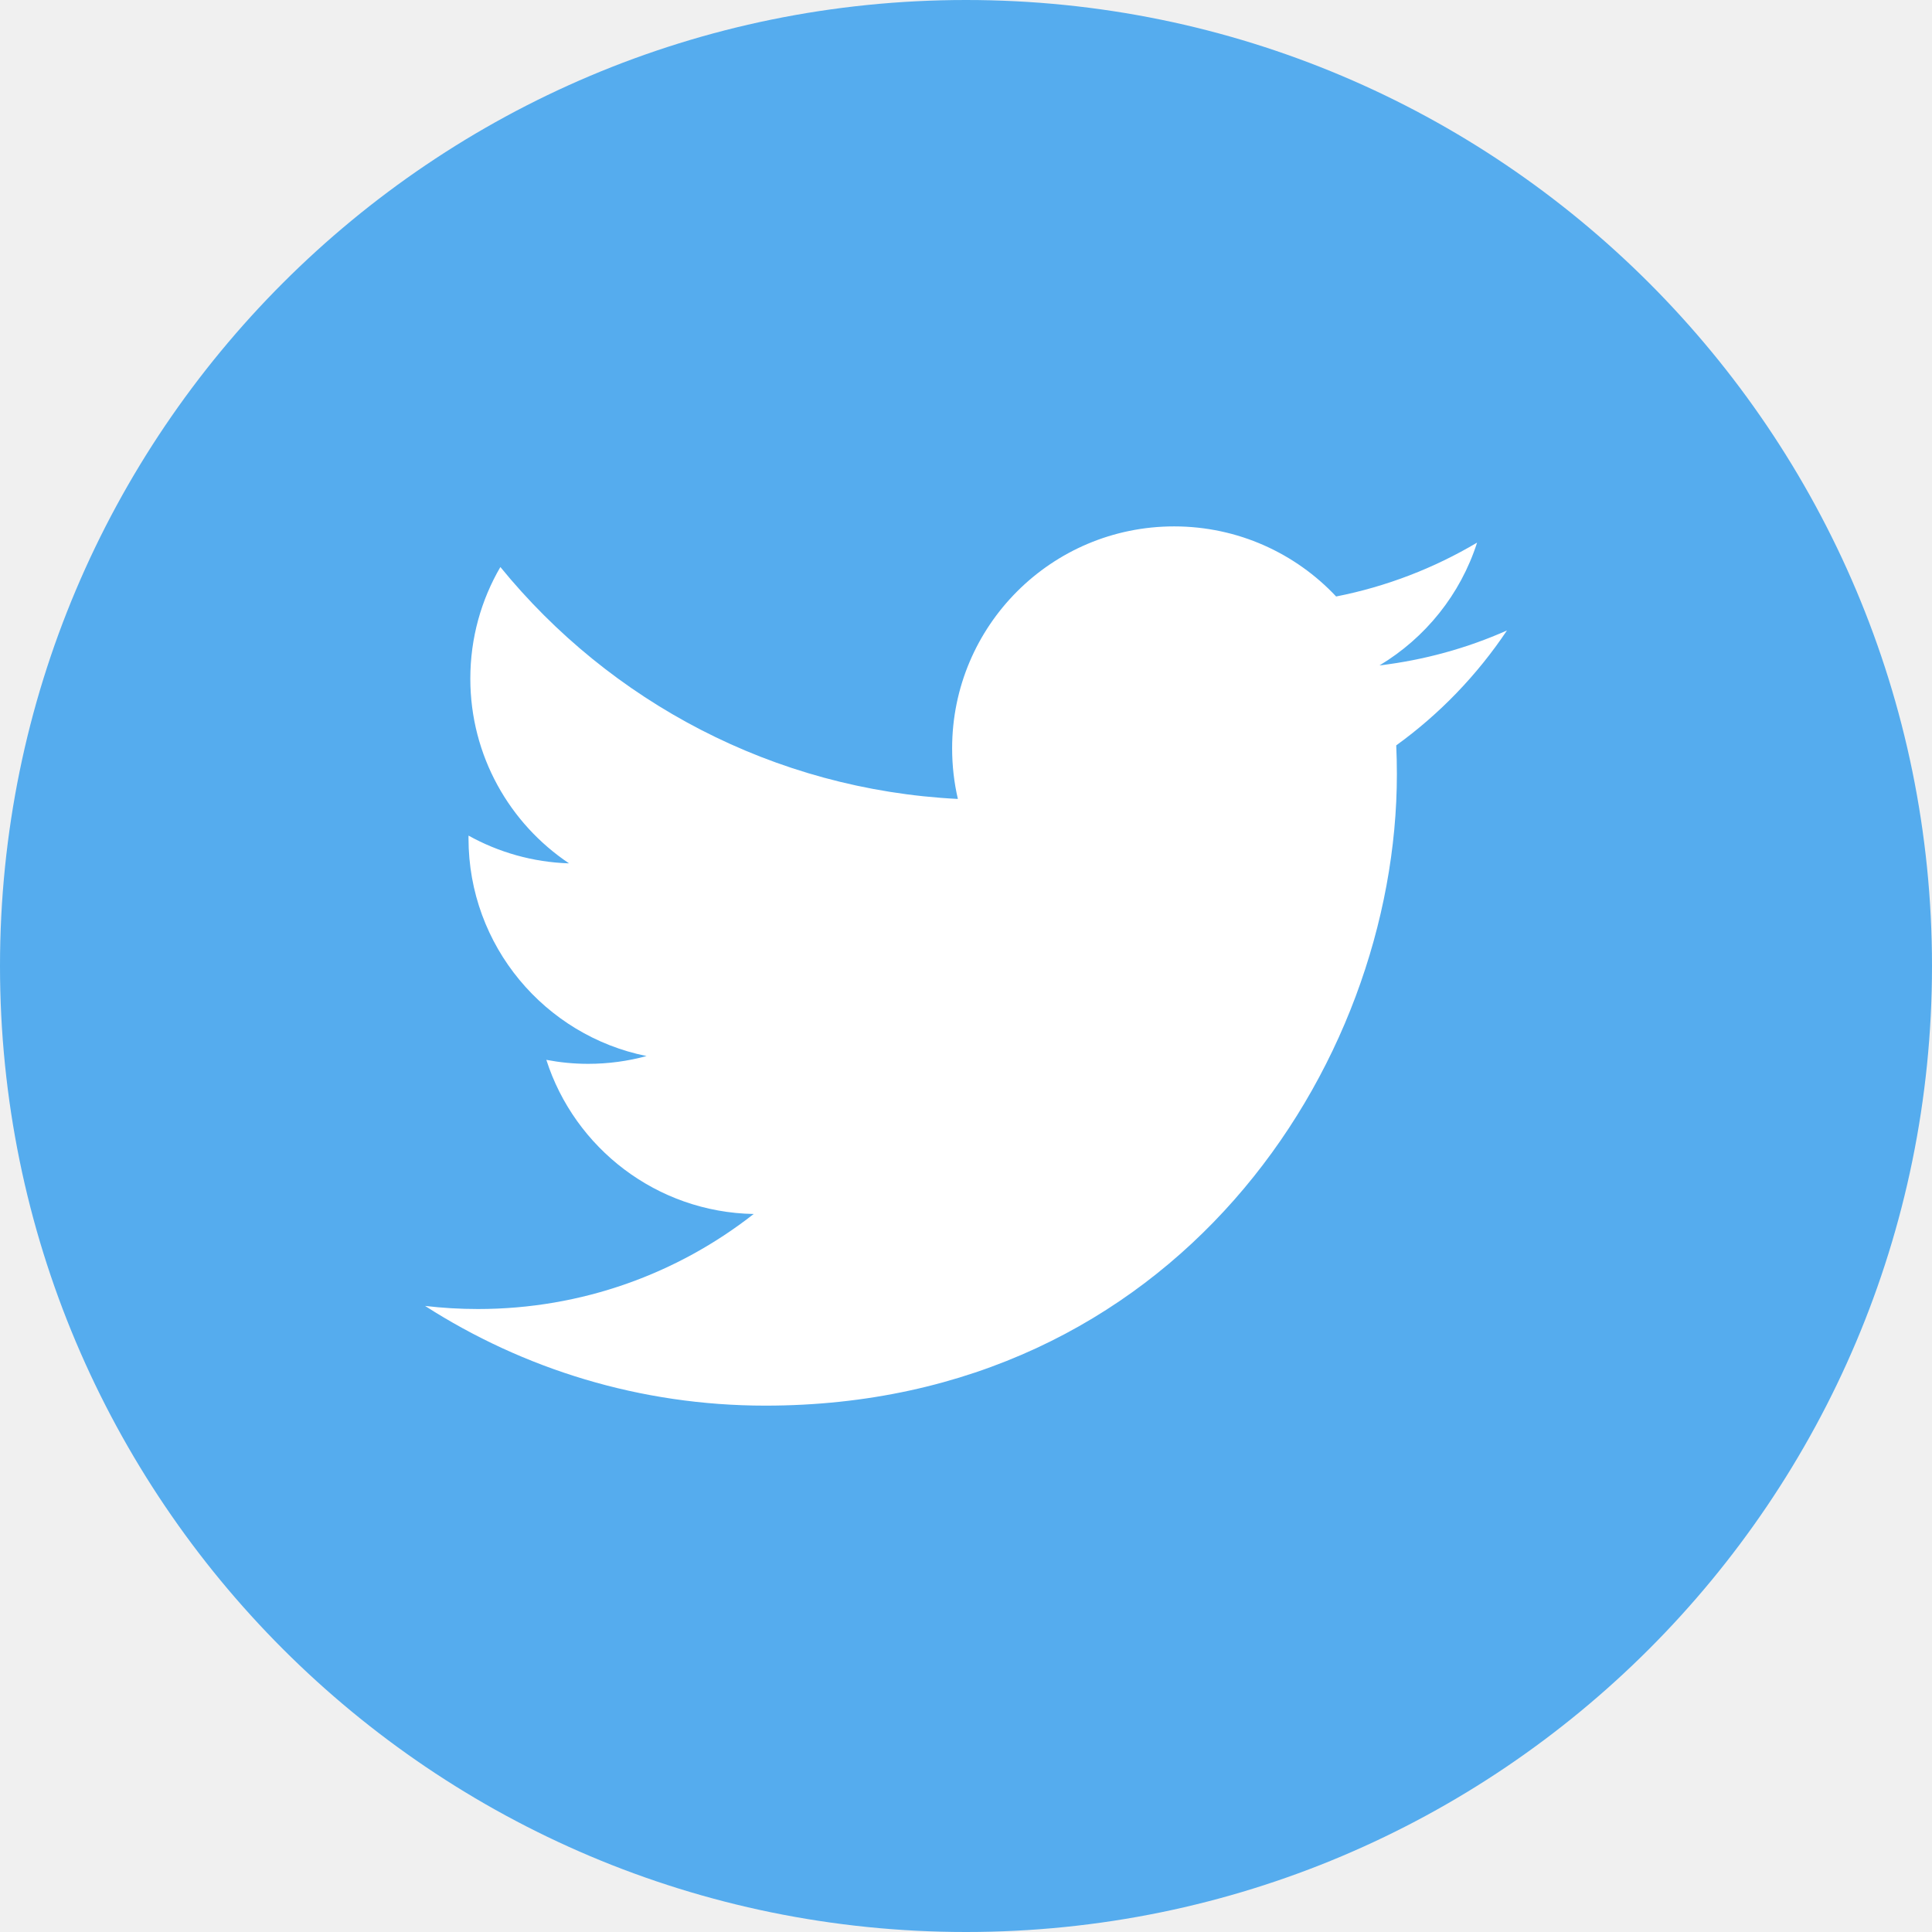
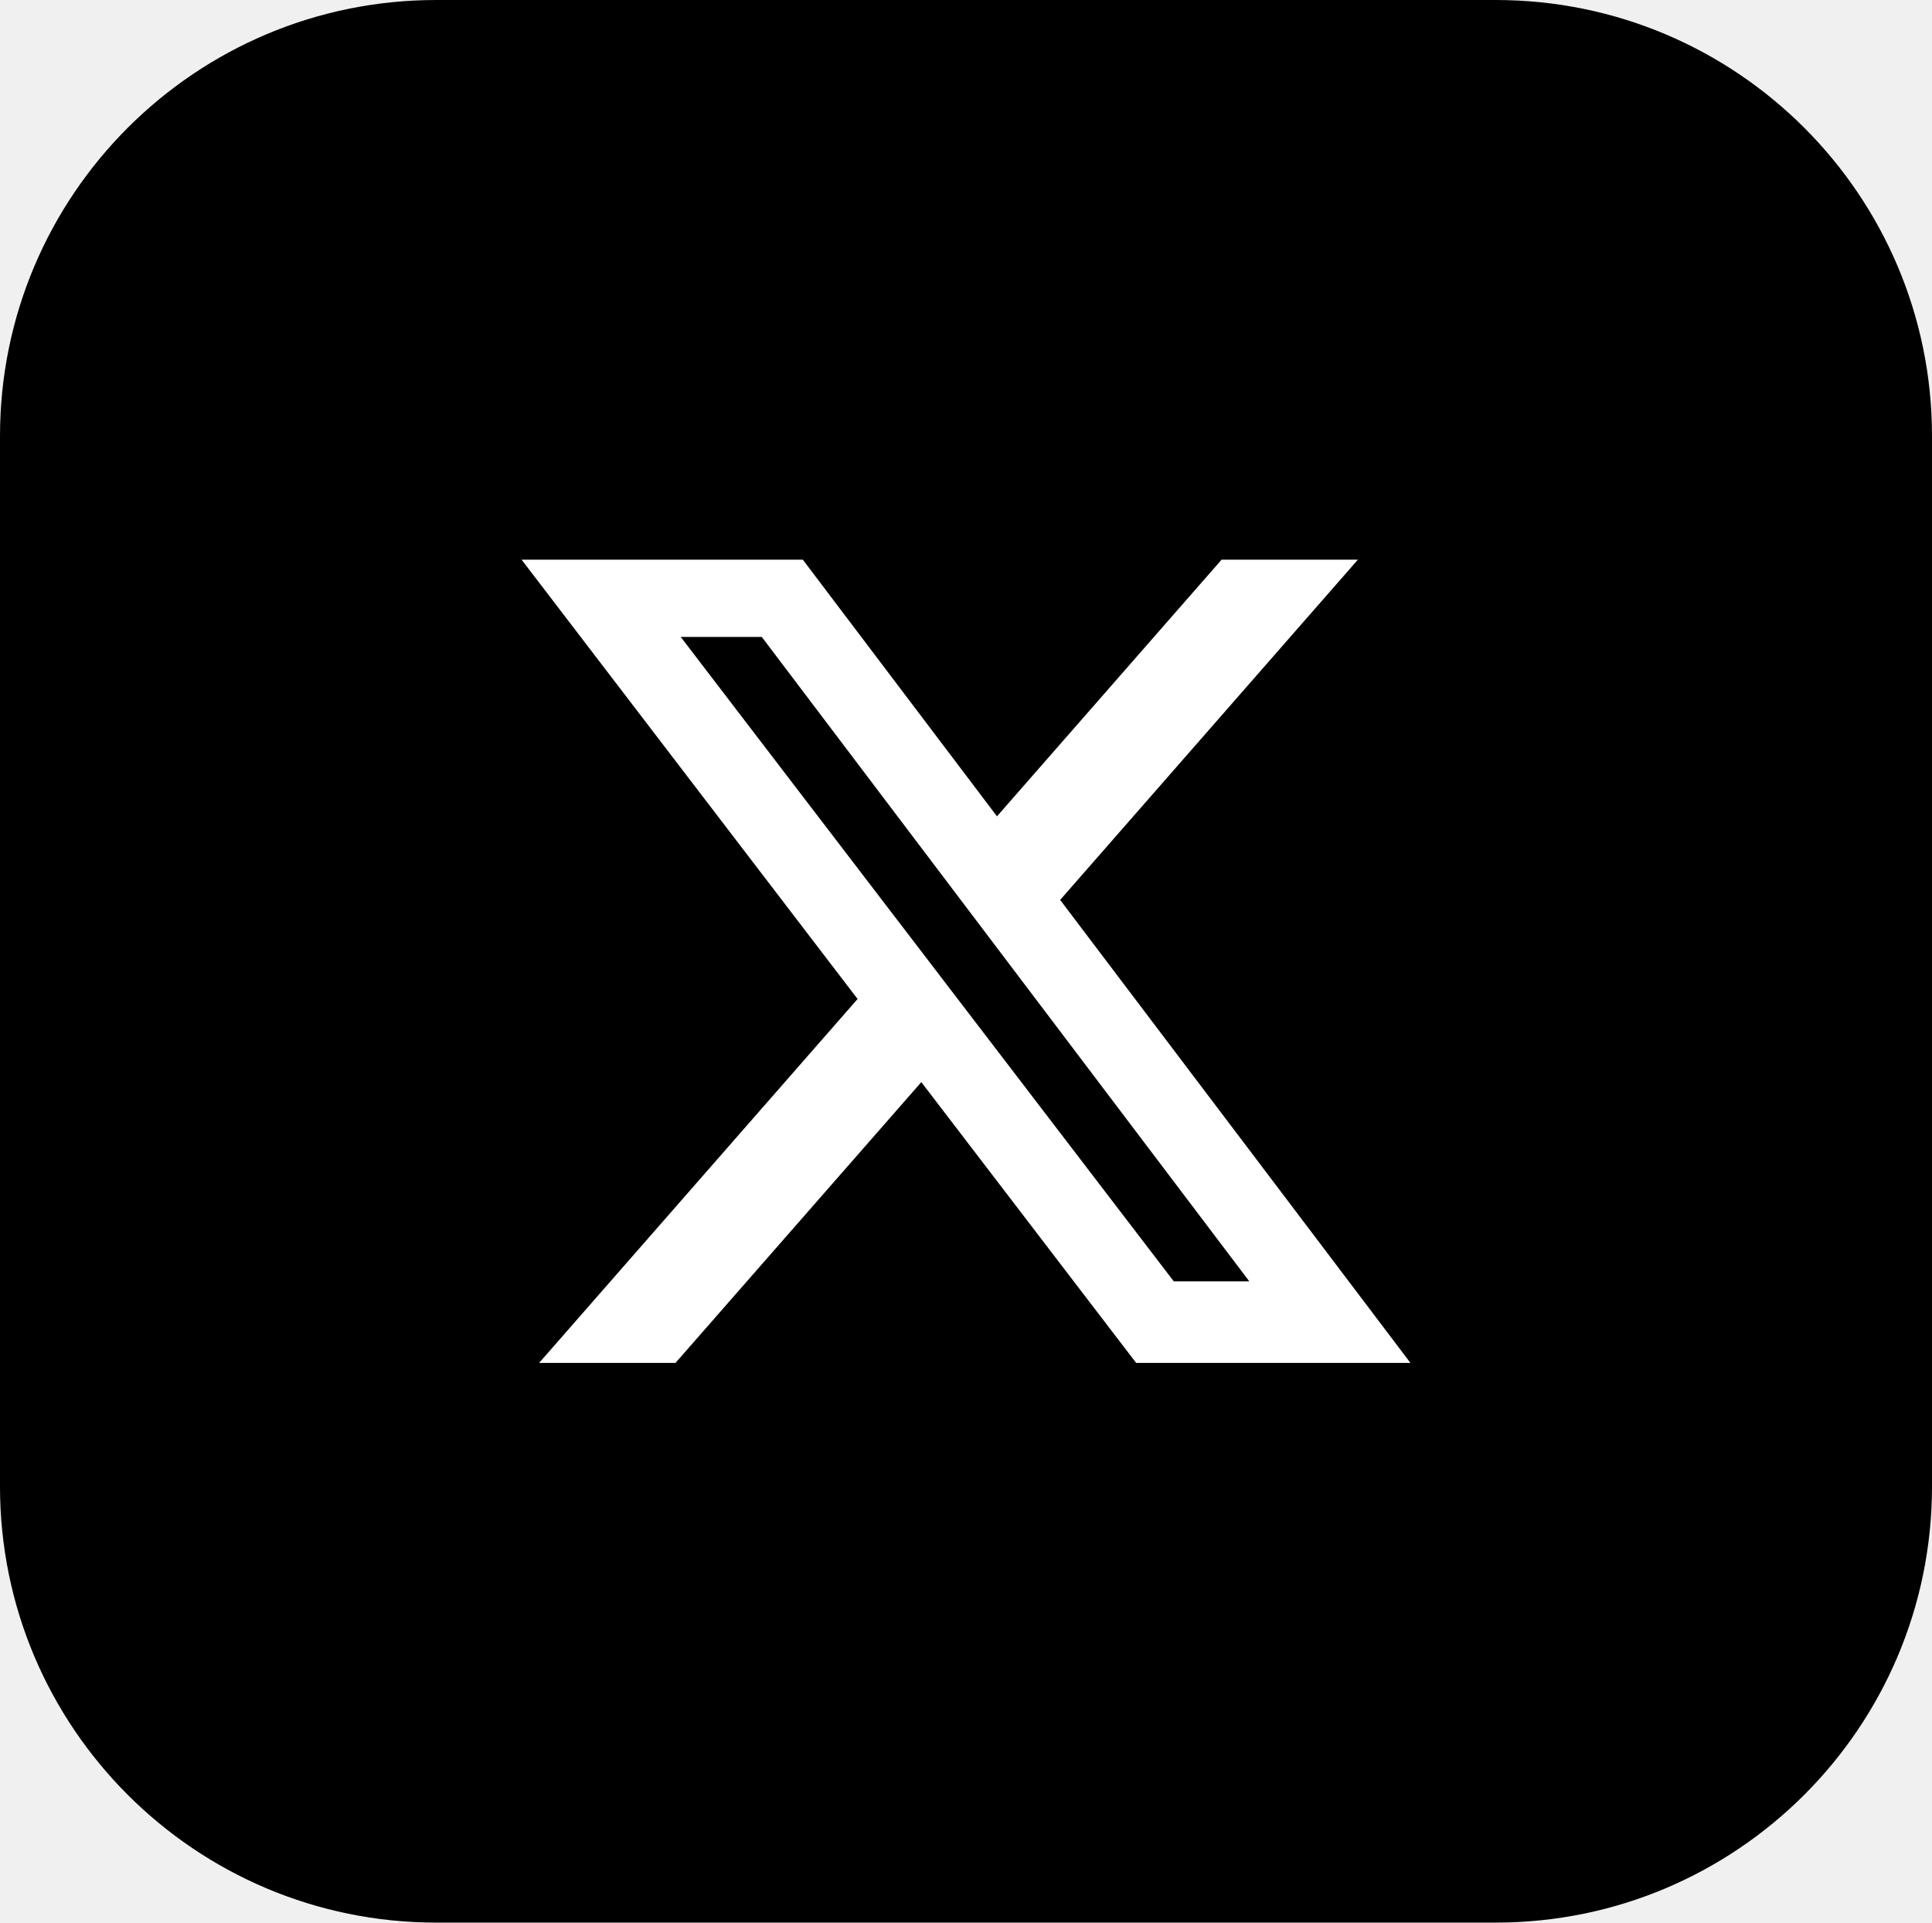
- <svg xmlns="http://www.w3.org/2000/svg" version="1.1" id="Twitter" x="0px" y="0px" viewBox="0 0 128 128" enable-background="new 0 0 128 128" xml:space="preserve">
-   <g>
-     <circle id="twitter-back" fill="#55ACEE" cx="64" cy="64" r="64" />
-     <path id="twitter-twitter" fill="#FFFFFF" d="M99.84,41.77c-2.637,1.17-5.471,1.96-8.446,2.316   c3.035-1.82,5.368-4.702,6.466-8.136c-2.841,1.685-5.988,2.91-9.338,3.569   c-2.683-2.858-6.505-4.644-10.734-4.644c-8.123,0-14.707,6.584-14.707,14.705c0,1.153,0.13,2.275,0.381,3.352   c-12.222-0.613-23.058-6.468-30.311-15.365c-1.266,2.171-1.991,4.698-1.991,7.393c0,5.101,2.596,9.602,6.542,12.24   c-2.411-0.076-4.678-0.738-6.661-1.839c-0.001,0.061-0.001,0.123-0.001,0.185c0,7.125,5.069,13.068,11.797,14.42   c-1.234,0.336-2.534,0.516-3.874,0.516c-0.948,0-1.869-0.093-2.767-0.264c1.872,5.842,7.302,10.094,13.738,10.212   c-5.033,3.945-11.374,6.296-18.265,6.296c-1.187,0-2.357-0.069-3.507-0.205c6.508,4.173,14.238,6.606,22.543,6.606   c27.05,0,41.842-22.408,41.842-41.842c0-0.638-0.015-1.272-0.043-1.902C95.375,47.309,97.869,44.719,99.84,41.77   z" />
-   </g>
+ <svg xmlns="http://www.w3.org/2000/svg" shape-rendering="geometricPrecision" text-rendering="geometricPrecision" image-rendering="optimizeQuality" fill-rule="evenodd" clip-rule="evenodd" viewBox="0 0 512 509.64">
+   <rect width="512" height="509.64" rx="115.61" ry="115.61" />
+   <path fill="#fff" fill-rule="nonzero" d="M323.74 148.35h36.12l-78.91 90.2 92.83 122.73h-72.69l-56.93-74.43-65.15 74.43h-36.14l84.4-96.47-89.05-116.46h74.53l51.46 68.04 59.53-68.04zm-12.68 191.31h20.02l-129.2-170.82H180.4l130.66 170.82z" />
</svg>
